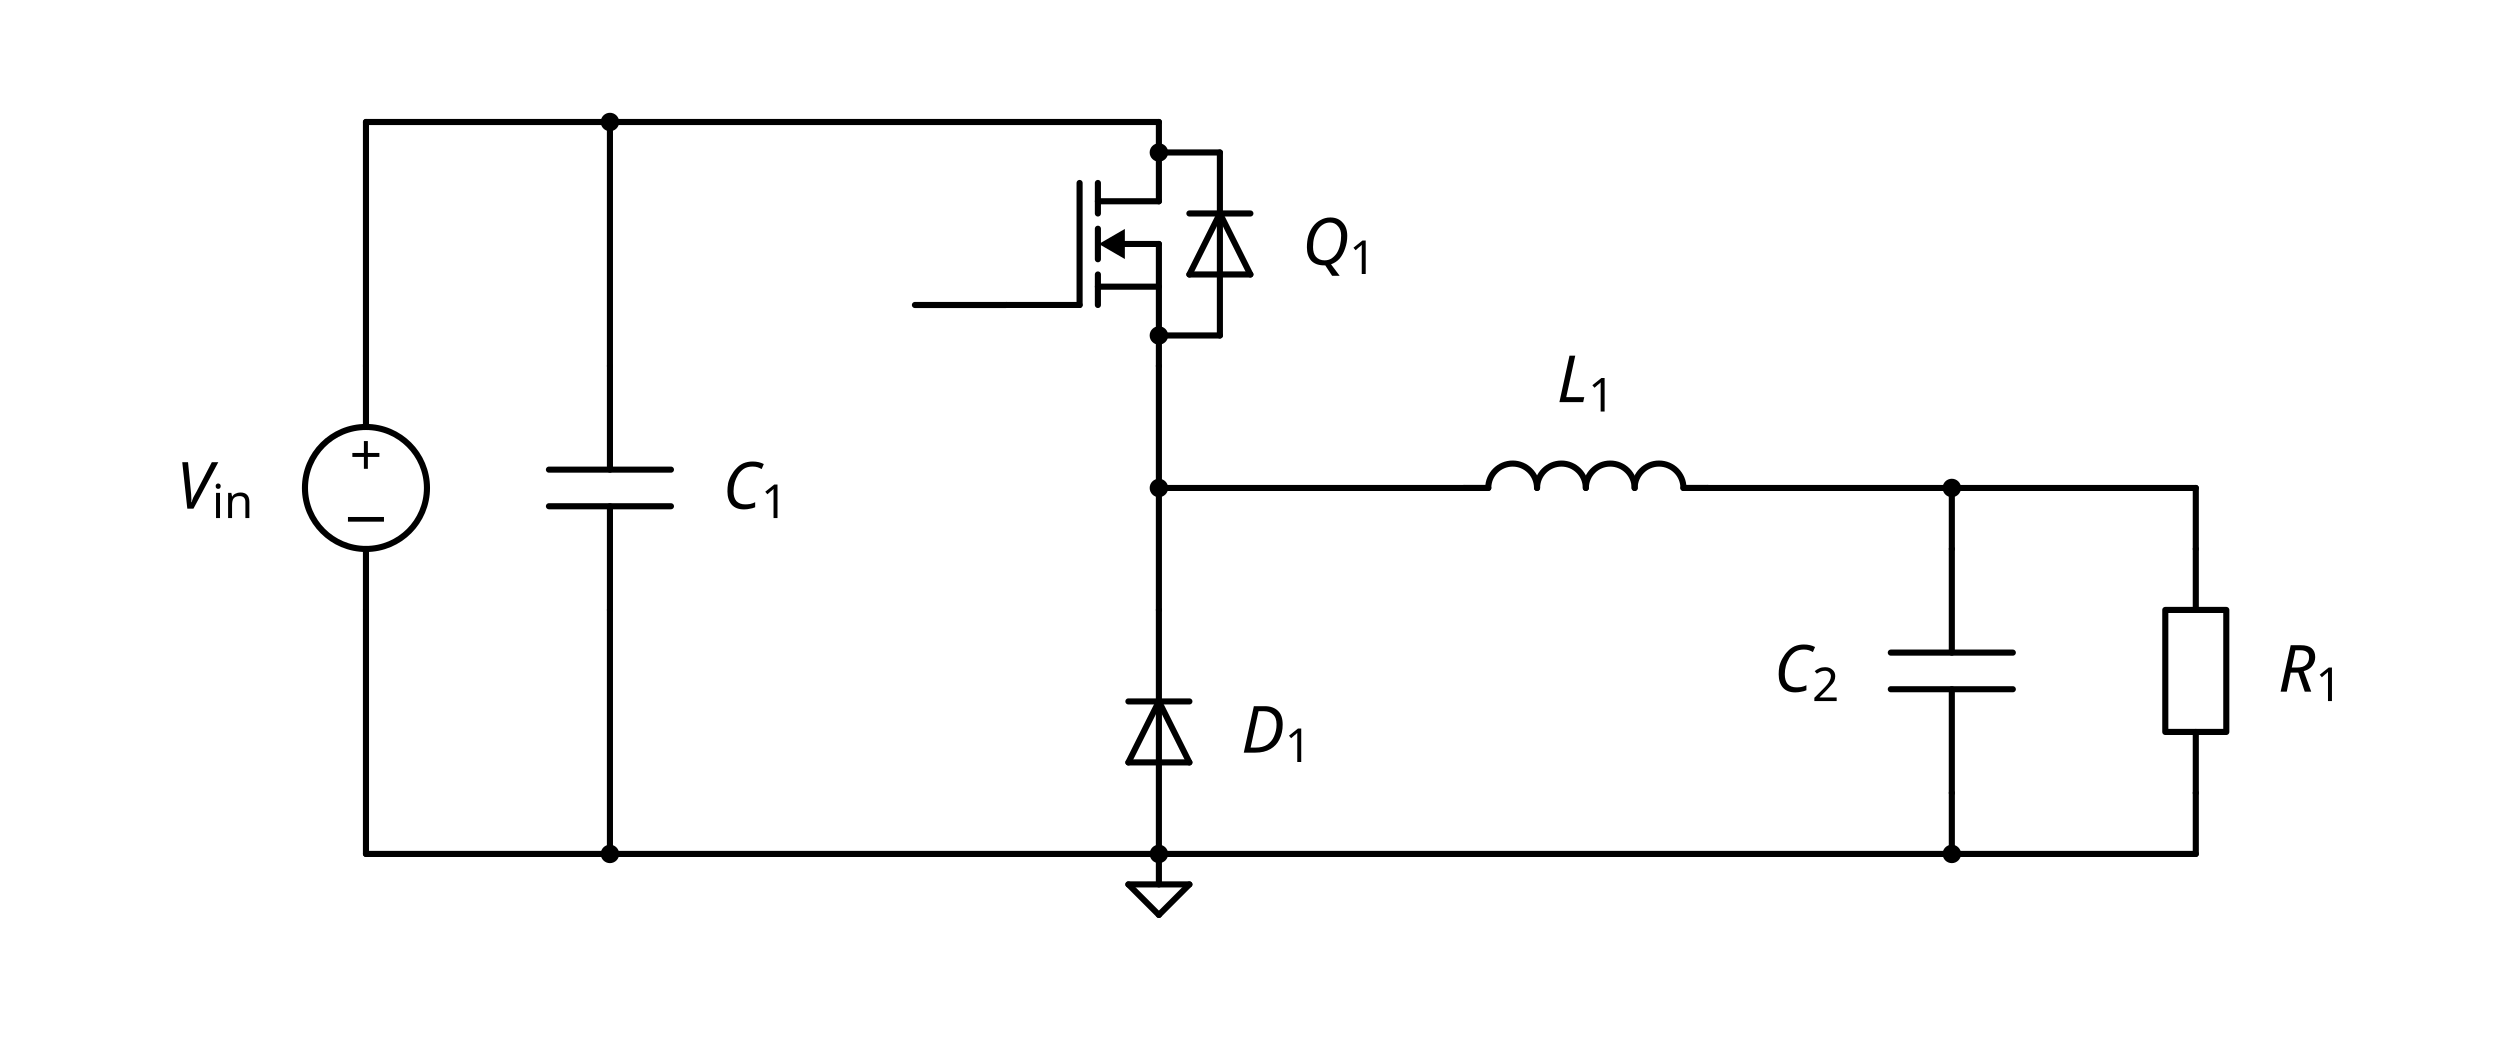
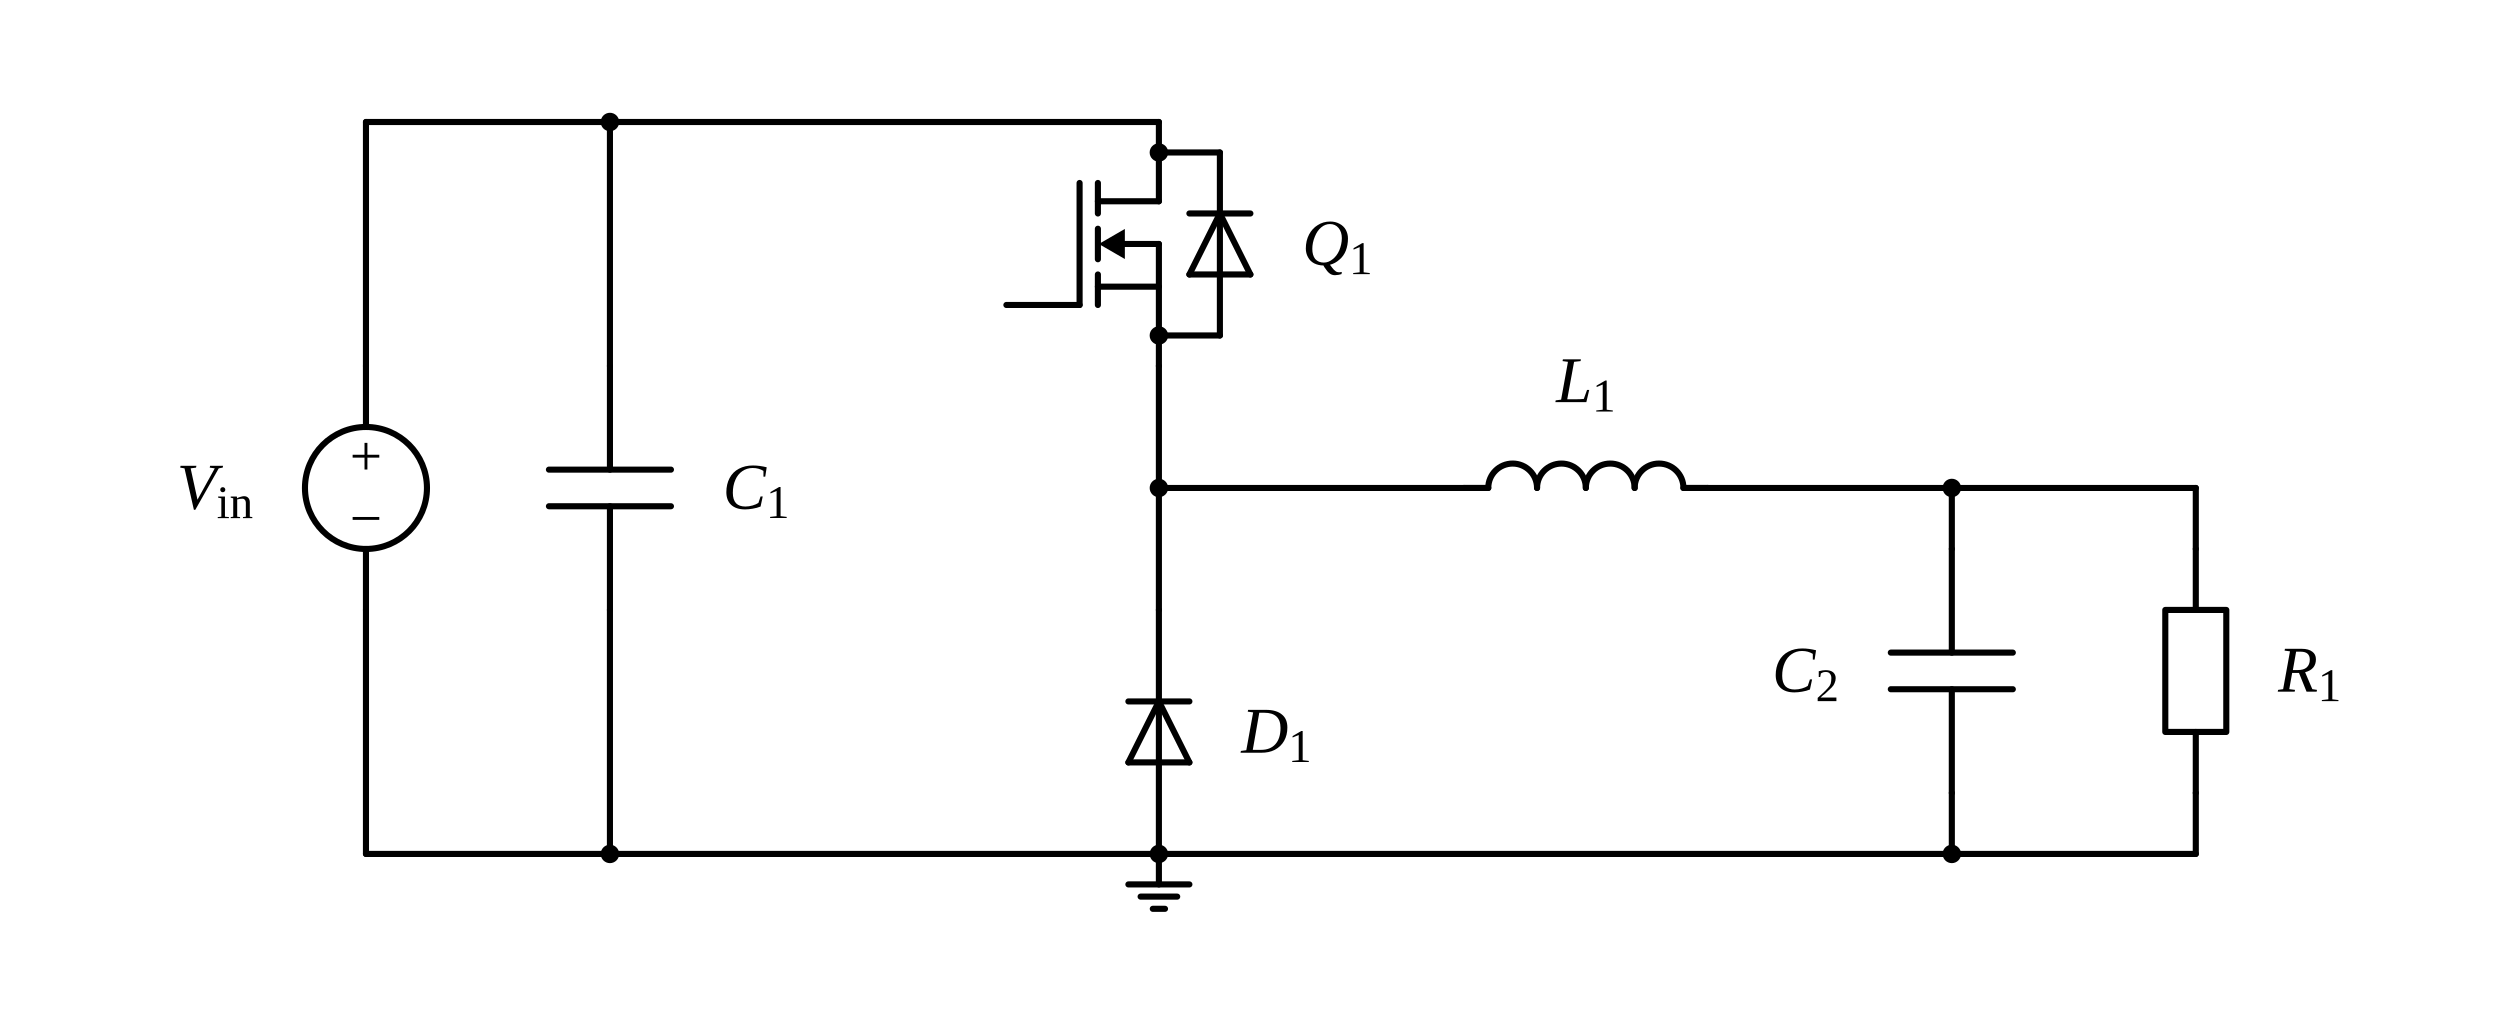
- <svg xmlns="http://www.w3.org/2000/svg" xmlns:xlink="http://www.w3.org/1999/xlink" width="108.446mm" height="44.979mm" viewBox="0 0 108.446 44.979" version="1.1">
+ <svg xmlns="http://www.w3.org/2000/svg" xmlns:xlink="http://www.w3.org/1999/xlink" width="108.446mm" height="44.715mm" viewBox="0 0 108.446 44.715" version="1.1">
  <defs>
    <marker style="overflow:visible" id="TriangleInM-68-36-8" refX="0" refY="0" orient="auto">
      <path transform="scale(-0.4)" style="fill:context-stroke;fill-rule:evenodd;stroke:context-stroke;stroke-width:1pt" d="M 5.77,0 -2.88,5 V -5 Z" id="path5871-92-75-3" />
    </marker>
    <g id="sym-vsource" transform="translate(-60.854,-78.7185)">
      <path style="fill:none;stroke:#000000;stroke-width:0.265px;stroke-linecap:round;stroke-linejoin:miter;stroke-opacity:1" d="m 60.854,81.365 v 2.646" id="path6382-6" />
      <circle style="opacity:1;fill:none;fill-opacity:1;stroke:#000000;stroke-width:0.265;stroke-linecap:round;stroke-linejoin:round;stroke-miterlimit:4;stroke-dasharray:none;stroke-dashoffset:0;stroke-opacity:1;paint-order:normal" id="path6384-7" cx="60.854" cy="78.719" r="2.646" />
      <path style="fill:none;stroke:#000000;stroke-width:0.265px;stroke-linecap:round;stroke-linejoin:miter;stroke-opacity:1" d="m 60.854,73.427 v 2.646" id="path6382-6-5" />
    </g>
    <g id="sym-cap" transform="translate(-30.427,18.5205)">
      <path style="fill:none;stroke:#000000;stroke-width:0.265px;stroke-linecap:round;stroke-linejoin:miter;stroke-opacity:1" d="m 30.427,-23.812 v 4.498" id="path5835" />
      <path style="fill:none;stroke:#000000;stroke-width:0.265px;stroke-linecap:round;stroke-linejoin:miter;stroke-opacity:1" d="m 30.427,-17.727 v 4.498" id="path5839" />
      <path style="fill:none;stroke:#000000;stroke-width:0.265px;stroke-linecap:round;stroke-linejoin:miter;stroke-opacity:1" d="m 27.781,-19.315 h 5.292" id="path5841" />
      <path style="fill:none;stroke:#000000;stroke-width:0.265px;stroke-linecap:round;stroke-linejoin:miter;stroke-opacity:1" d="m 27.781,-17.727 h 5.292" id="path5843" />
    </g>
    <g id="sym-nmos" transform="translate(-33.073,-15.875)">
      <path style="fill:none;stroke:#000000;stroke-width:0.265px;stroke-linecap:round;stroke-linejoin:miter;stroke-opacity:1" d="m 35.719,14.552 1.323,2.646" id="path5654-7-3-5" />
      <path style="fill:none;stroke:#000000;stroke-width:0.265px;stroke-linecap:round;stroke-linejoin:miter;stroke-opacity:1" d="m 34.396,17.198 1.323,-2.646" id="path5657-5-0-6" />
      <path style="fill:none;stroke:#000000;stroke-width:0.265px;stroke-linecap:round;stroke-linejoin:miter;stroke-opacity:1" d="M 37.042,17.198 H 34.396" id="path5659-35-7-29" />
      <path style="fill:none;stroke:#000000;stroke-width:0.265px;stroke-linecap:round;stroke-linejoin:miter;stroke-opacity:1" d="m 34.396,14.552 h 2.646" id="path5661-6-8-1" />
      <path style="fill:none;stroke:#000000;stroke-width:0.265px;stroke-linecap:round;stroke-linejoin:miter;stroke-opacity:1" d="m 33.073,19.844 h 2.646" id="path6285-6-2" />
      <path style="fill:none;stroke:#000000;stroke-width:0.265px;stroke-linecap:round;stroke-linejoin:miter;stroke-opacity:1" d="M 35.719,11.906 H 33.073" id="path6287-8-7" />
      <path style="fill:none;stroke:#000000;stroke-width:0.265px;stroke-linecap:round;stroke-linejoin:miter;stroke-opacity:1" d="m 33.073,10.583 v 3.44" id="path6289-8-0-4" />
      <path style="fill:none;stroke:#000000;stroke-width:0.265px;stroke-linecap:round;stroke-linejoin:miter;stroke-opacity:1" d="m 33.073,21.167 v -5.292" id="path6291-4-9-8" />
      <path style="fill:none;stroke:#000000;stroke-width:0.265;stroke-linecap:round;stroke-linejoin:miter;stroke-miterlimit:4;stroke-dasharray:none;stroke-opacity:1" d="m 35.719,19.844 -1e-6,-7.937" id="path6308-0-3" />
      <path style="fill:none;stroke:#000000;stroke-width:0.265px;stroke-linecap:round;stroke-linejoin:miter;stroke-opacity:1" d="m 30.427,17.198 v 1.323" id="path11092-6-1" />
      <path style="fill:none;stroke:#000000;stroke-width:0.265px;stroke-linecap:round;stroke-linejoin:miter;stroke-opacity:1" d="m 29.633,18.521 v -5.292" id="path11094-0-2" />
      <path style="fill:none;stroke:#000000;stroke-width:0.265px;stroke-linecap:round;stroke-linejoin:miter;stroke-opacity:1" d="m 26.458,18.521 3.175,2e-5" id="path11096-62-8" />
      <path style="fill:none;stroke:#000000;stroke-width:0.265px;stroke-linecap:round;stroke-linejoin:miter;stroke-opacity:1" d="m 30.427,17.727 h 2.646" id="path11100-61-9" />
      <path style="fill:none;stroke:#000000;stroke-width:0.265px;stroke-linecap:round;stroke-linejoin:miter;stroke-opacity:1" d="m 30.427,14.023 h 2.646" id="path11102-8-3" />
      <path style="fill:none;stroke:#000000;stroke-width:0.265;stroke-linecap:round;stroke-linejoin:round;stroke-miterlimit:4;stroke-dasharray:none;stroke-opacity:1;marker-start:url(#TriangleInM-68-36-8)" d="m 31.221,15.875 h 1.852" id="path5718-7-5-66-7-68" />
      <path style="fill:none;stroke:#000000;stroke-width:0.265px;stroke-linecap:round;stroke-linejoin:miter;stroke-opacity:1" d="m 30.427,15.214 v 1.323" id="path11092-6-9-0" />
      <path style="fill:none;stroke:#000000;stroke-width:0.265px;stroke-linecap:round;stroke-linejoin:miter;stroke-opacity:1" d="m 30.427,13.229 v 1.323" id="path11092-6-2-2" />
      <ellipse ry="0.399" rx="0.401" cy="19.844" cx="33.073" id="path5953-3-67-3" style="opacity:1;fill:#000000;fill-opacity:1;stroke:none;stroke-width:0.256;stroke-linecap:round;stroke-linejoin:round;stroke-miterlimit:4;stroke-dasharray:none;stroke-dashoffset:0;stroke-opacity:1;paint-order:normal" />
      <ellipse ry="0.399" rx="0.401" cy="11.906" cx="33.073" id="path5953-3-67-56" style="opacity:1;fill:#000000;fill-opacity:1;stroke:none;stroke-width:0.256;stroke-linecap:round;stroke-linejoin:round;stroke-miterlimit:4;stroke-dasharray:none;stroke-dashoffset:0;stroke-opacity:1;paint-order:normal" />
    </g>
    <g id="sym-diode" transform="translate(-80.698,-70.7815)">
      <path style="fill:none;stroke:#000000;stroke-width:0.265px;stroke-linecap:round;stroke-linejoin:miter;stroke-opacity:1" d="m 80.698,69.458 1.323,2.646" id="path5654" />
      <path style="fill:none;stroke:#000000;stroke-width:0.265px;stroke-linecap:round;stroke-linejoin:miter;stroke-opacity:1" d="M 79.375,72.104 80.698,69.458" id="path5657" />
      <path style="fill:none;stroke:#000000;stroke-width:0.265px;stroke-linecap:round;stroke-linejoin:miter;stroke-opacity:1" d="M 82.021,72.104 H 79.375" id="path5659" />
      <path style="fill:none;stroke:#000000;stroke-width:0.265px;stroke-linecap:round;stroke-linejoin:miter;stroke-opacity:1" d="m 79.375,69.458 h 2.646" id="path5661" />
      <path style="fill:none;stroke:#000000;stroke-width:0.265px;stroke-linecap:round;stroke-linejoin:miter;stroke-opacity:1" d="M 80.698,65.49 V 76.073" id="path13412" />
    </g>
-     <g id="sym-gnd" transform="translate(-31.884,-96.578)">
-       <path style="fill:none;stroke:#000000;stroke-width:0.265;stroke-linecap:round;stroke-linejoin:round;stroke-miterlimit:4;stroke-dasharray:none;stroke-opacity:1" d="m 31.884,97.901 v -1.323" id="path6312" />
-       <path style="fill:none;stroke:#000000;stroke-width:0.265px;stroke-linecap:round;stroke-linejoin:miter;stroke-opacity:1" d="m 30.561,97.901 h 2.646" id="path6314" />
-       <path style="fill:none;stroke:#000000;stroke-width:0.265px;stroke-linecap:round;stroke-linejoin:miter;stroke-opacity:1" d="m 31.884,99.224 1.323,-1.323" id="path6316" />
-       <path style="fill:none;stroke:#000000;stroke-width:0.265px;stroke-linecap:round;stroke-linejoin:miter;stroke-opacity:1" d="m 30.561,97.901 1.323,1.323" id="path6318" />
+     <g id="sym-power_ground" transform="translate(-37.175,-96.578)">
+       <path style="fill:none;stroke:#000000;stroke-width:0.265px;stroke-linecap:round;stroke-linejoin:miter;stroke-opacity:1" d="m 35.852,97.901 h 2.646" id="path6320" />
+       <path style="fill:none;stroke:#000000;stroke-width:0.265px;stroke-linecap:round;stroke-linejoin:miter;stroke-opacity:1" d="m 36.382,98.43 h 1.587" id="path6322" />
+       <path style="fill:none;stroke:#000000;stroke-width:0.265px;stroke-linecap:round;stroke-linejoin:miter;stroke-opacity:1" d="m 36.911,98.959 h 0.529" id="path6324" />
+       <path style="fill:none;stroke:#000000;stroke-width:0.265px;stroke-linecap:round;stroke-linejoin:miter;stroke-opacity:1" d="m 37.175,96.578 v 1.323" id="path6326" />
    </g>
    <g id="sym-ind" transform="translate(-76.729,-58.875)">
      <path style="opacity:1;fill:none;fill-opacity:1;stroke:#000000;stroke-width:0.265;stroke-linecap:round;stroke-linejoin:round;stroke-miterlimit:4;stroke-dasharray:none;stroke-dashoffset:0;stroke-opacity:1;paint-order:normal" id="path6410" d="m 76.729,60.992 a 1.058,1.058 0 0 1 1.058,1.058 1.058,1.058 0 0 1 -1.058,1.058" />
      <path style="opacity:1;fill:none;fill-opacity:1;stroke:#000000;stroke-width:0.265;stroke-linecap:round;stroke-linejoin:round;stroke-miterlimit:4;stroke-dasharray:none;stroke-dashoffset:0;stroke-opacity:1;paint-order:normal" id="path6410-6" d="m 76.729,58.875 a 1.058,1.058 0 0 1 1.058,1.058 1.058,1.058 0 0 1 -1.058,1.058" />
      <path style="opacity:1;fill:none;fill-opacity:1;stroke:#000000;stroke-width:0.265;stroke-linecap:round;stroke-linejoin:round;stroke-miterlimit:4;stroke-dasharray:none;stroke-dashoffset:0;stroke-opacity:1;paint-order:normal" id="path6410-2" d="m 76.729,56.758 a 1.058,1.058 0 0 1 1.058,1.058 1.058,1.058 0 0 1 -1.058,1.058" />
      <path style="opacity:1;fill:none;fill-opacity:1;stroke:#000000;stroke-width:0.265;stroke-linecap:round;stroke-linejoin:round;stroke-miterlimit:4;stroke-dasharray:none;stroke-dashoffset:0;stroke-opacity:1;paint-order:normal" id="path6410-61" d="m 76.729,54.642 a 1.058,1.058 0 0 1 1.058,1.058 1.058,1.058 0 0 1 -1.058,1.058" />
      <path style="fill:none;stroke:#000000;stroke-width:0.265px;stroke-linecap:round;stroke-linejoin:miter;stroke-opacity:1" d="M 76.729,64.167 V 63.108" id="path6448" />
      <path style="fill:none;stroke:#000000;stroke-width:0.265px;stroke-linecap:round;stroke-linejoin:miter;stroke-opacity:1" d="m 76.729,53.583 v 1.058" id="path6450" />
    </g>
    <g id="sym-res" transform="translate(-30.427,95.9065)">
      <path style="fill:none;stroke:#000000;stroke-width:0.265px;stroke-linecap:round;stroke-linejoin:miter;stroke-opacity:1" d="M 30.427,-90.615 V -93.26" id="path19526" />
      <path style="fill:none;stroke:#000000;stroke-width:0.265px;stroke-linecap:round;stroke-linejoin:miter;stroke-opacity:1" d="m 30.427,-98.552 v -2.646" id="path19528" />
      <path style="fill:none;stroke:#000000;stroke-width:0.265px;stroke-linecap:round;stroke-linejoin:round;stroke-opacity:1" d="m 29.104,-95.906 v -2.646 h 2.646 v 5.292 h -2.646 v -2.646" id="path19530" />
    </g>
  </defs>
  <g id="schematic">
    <use xlink:href="#sym-vsource" transform="translate(15.875,21.16667)" />
-     <text x="15.875" y="20.617" text-anchor="middle" style="font-style:normal;font-weight:normal;font-size:2.5px;font-family:sans-serif;fill:#000000;stroke:none">
-       <tspan x="15.875" y="20.617">+</tspan>
+     <text x="15.875" y="20.617" text-anchor="middle" style="font-style:normal;font-weight:400;font-size:2.5px;font-family:'Times New Roman',Times,serif;fill:#000000;stroke:none">
+       <tspan x="15.875" y="20.617" style="font-family:'Times New Roman',Times,serif;font-weight:400">+</tspan>
    </text>
-     <text x="15.875" y="23.317" text-anchor="middle" style="font-style:normal;font-weight:normal;font-size:2.5px;font-family:sans-serif;fill:#000000;stroke:none">
-       <tspan x="15.875" y="23.317">−</tspan>
+     <text x="15.875" y="23.317" text-anchor="middle" style="font-style:normal;font-weight:400;font-size:2.5px;font-family:'Times New Roman',Times,serif;fill:#000000;stroke:none">
+       <tspan x="15.875" y="23.317" style="font-family:'Times New Roman',Times,serif;font-weight:400">−</tspan>
    </text>
    <use xlink:href="#sym-cap" transform="translate(26.45833,21.16667)" />
    <use xlink:href="#sym-nmos" transform="translate(50.27083,10.58333)" />
    <use xlink:href="#sym-diode" transform="translate(50.27083,31.75)" />
-     <use xlink:href="#sym-gnd" transform="translate(50.27083,37.04167)" />
+     <use xlink:href="#sym-power_ground" transform="translate(50.27083,37.04167)" />
    <use xlink:href="#sym-ind" transform="translate(68.79167,21.16667) rotate(-90)" />
    <use xlink:href="#sym-cap" transform="translate(84.66667,29.10417)" />
    <use xlink:href="#sym-res" transform="translate(95.25,29.10417)" />
    <path d="M 15.875,5.292 L 50.271,5.292" style="fill:none;stroke:#000000;stroke-width:0.265;stroke-linecap:round;stroke-linejoin:miter" />
    <path d="M 15.875,15.875 L 15.875,5.292" style="fill:none;stroke:#000000;stroke-width:0.265;stroke-linecap:round;stroke-linejoin:miter" />
    <path d="M 26.458,15.875 L 26.458,5.292" style="fill:none;stroke:#000000;stroke-width:0.265;stroke-linecap:round;stroke-linejoin:miter" />
    <circle cx="26.458" cy="5.292" r="0.4" style="fill:#000000;stroke:none" />
    <path d="M 50.271,15.875 L 50.271,26.458" style="fill:none;stroke:#000000;stroke-width:0.265;stroke-linecap:round;stroke-linejoin:miter" />
    <path d="M 63.5,21.167 L 50.271,21.167" style="fill:none;stroke:#000000;stroke-width:0.265;stroke-linecap:round;stroke-linejoin:miter" />
    <circle cx="50.271" cy="21.167" r="0.4" style="fill:#000000;stroke:none" />
    <path d="M 74.083,21.167 L 95.25,21.167" style="fill:none;stroke:#000000;stroke-width:0.265;stroke-linecap:round;stroke-linejoin:miter" />
    <path d="M 84.667,23.812 L 84.667,21.167" style="fill:none;stroke:#000000;stroke-width:0.265;stroke-linecap:round;stroke-linejoin:miter" />
    <path d="M 95.25,23.812 L 95.25,21.167" style="fill:none;stroke:#000000;stroke-width:0.265;stroke-linecap:round;stroke-linejoin:miter" />
    <circle cx="84.667" cy="21.167" r="0.4" style="fill:#000000;stroke:none" />
    <path d="M 15.875,37.042 L 95.25,37.042" style="fill:none;stroke:#000000;stroke-width:0.265;stroke-linecap:round;stroke-linejoin:miter" />
    <path d="M 15.875,26.458 L 15.875,37.042" style="fill:none;stroke:#000000;stroke-width:0.265;stroke-linecap:round;stroke-linejoin:miter" />
    <path d="M 26.458,26.458 L 26.458,37.042" style="fill:none;stroke:#000000;stroke-width:0.265;stroke-linecap:round;stroke-linejoin:miter" />
    <path d="M 84.667,34.396 L 84.667,37.042" style="fill:none;stroke:#000000;stroke-width:0.265;stroke-linecap:round;stroke-linejoin:miter" />
    <path d="M 95.25,34.396 L 95.25,37.042" style="fill:none;stroke:#000000;stroke-width:0.265;stroke-linecap:round;stroke-linejoin:miter" />
    <circle cx="26.458" cy="37.042" r="0.4" style="fill:#000000;stroke:none" />
    <circle cx="84.667" cy="37.042" r="0.4" style="fill:#000000;stroke:none" />
    <circle cx="50.271" cy="37.042" r="0.4" style="fill:#000000;stroke:none" />
-     <path d="M 43.656,13.23 L 39.688,13.23" style="fill:none;stroke:#000000;stroke-width:0.265;stroke-linecap:round;stroke-linejoin:miter" />
-     <text x="10.98" y="22.067" text-anchor="end" style="font-style:italic;font-weight:normal;font-size:2.822px;font-family:sans-serif;fill:#000000;stroke:none">
-       <tspan x="10.98" y="22.067">V<tspan style="font-size:2.032px;baseline-shift:sub;font-style:normal">in</tspan>
+     <text x="10.98" y="22.067" text-anchor="end" style="font-style:italic;font-weight:400;font-size:2.822px;font-family:'Times New Roman',Times,serif;fill:#000000;stroke:none">
+       <tspan x="10.98" y="22.067" style="font-family:'Times New Roman',Times,serif;font-weight:400">V<tspan style="font-size:2.032px;baseline-shift:sub;font-style:normal;font-family:'Times New Roman',Times,serif;font-weight:400">in</tspan>
      </tspan>
    </text>
-     <text x="31.353" y="22.066" text-anchor="start" style="font-style:italic;font-weight:normal;font-size:2.822px;font-family:sans-serif;fill:#000000;stroke:none">
-       <tspan x="31.353" y="22.066">C<tspan style="font-size:2.032px;baseline-shift:sub;font-style:normal">1</tspan>
+     <text x="31.353" y="22.066" text-anchor="start" style="font-style:italic;font-weight:400;font-size:2.822px;font-family:'Times New Roman',Times,serif;fill:#000000;stroke:none">
+       <tspan x="31.353" y="22.066" style="font-family:'Times New Roman',Times,serif;font-weight:400">C<tspan style="font-size:2.032px;baseline-shift:sub;font-style:normal;font-family:'Times New Roman',Times,serif;font-weight:400">1</tspan>
      </tspan>
    </text>
-     <text x="56.488" y="11.483" text-anchor="start" style="font-style:italic;font-weight:normal;font-size:2.822px;font-family:sans-serif;fill:#000000;stroke:none">
-       <tspan x="56.488" y="11.483">Q<tspan style="font-size:2.032px;baseline-shift:sub;font-style:normal">1</tspan>
+     <text x="56.488" y="11.483" text-anchor="start" style="font-style:italic;font-weight:400;font-size:2.822px;font-family:'Times New Roman',Times,serif;fill:#000000;stroke:none">
+       <tspan x="56.488" y="11.483" style="font-family:'Times New Roman',Times,serif;font-weight:400">Q<tspan style="font-size:2.032px;baseline-shift:sub;font-style:normal;font-family:'Times New Roman',Times,serif;font-weight:400">1</tspan>
      </tspan>
    </text>
-     <text x="53.843" y="32.65" text-anchor="start" style="font-style:italic;font-weight:normal;font-size:2.822px;font-family:sans-serif;fill:#000000;stroke:none">
-       <tspan x="53.843" y="32.65">D<tspan style="font-size:2.032px;baseline-shift:sub;font-style:normal">1</tspan>
+     <text x="53.843" y="32.65" text-anchor="start" style="font-style:italic;font-weight:400;font-size:2.822px;font-family:'Times New Roman',Times,serif;fill:#000000;stroke:none">
+       <tspan x="53.843" y="32.65" style="font-family:'Times New Roman',Times,serif;font-weight:400">D<tspan style="font-size:2.032px;baseline-shift:sub;font-style:normal;font-family:'Times New Roman',Times,serif;font-weight:400">1</tspan>
      </tspan>
    </text>
-     <text x="68.792" y="17.445" text-anchor="middle" style="font-style:italic;font-weight:normal;font-size:2.822px;font-family:sans-serif;fill:#000000;stroke:none">
-       <tspan x="68.792" y="17.445">L<tspan style="font-size:2.032px;baseline-shift:sub;font-style:normal">1</tspan>
+     <text x="68.792" y="17.445" text-anchor="middle" style="font-style:italic;font-weight:400;font-size:2.822px;font-family:'Times New Roman',Times,serif;fill:#000000;stroke:none">
+       <tspan x="68.792" y="17.445" style="font-family:'Times New Roman',Times,serif;font-weight:400">L<tspan style="font-size:2.032px;baseline-shift:sub;font-style:normal;font-family:'Times New Roman',Times,serif;font-weight:400">1</tspan>
      </tspan>
    </text>
-     <text x="79.772" y="30.004" text-anchor="end" style="font-style:italic;font-weight:normal;font-size:2.822px;font-family:sans-serif;fill:#000000;stroke:none">
-       <tspan x="79.772" y="30.004">C<tspan style="font-size:2.032px;baseline-shift:sub;font-style:normal">2</tspan>
+     <text x="79.772" y="30.004" text-anchor="end" style="font-style:italic;font-weight:400;font-size:2.822px;font-family:'Times New Roman',Times,serif;fill:#000000;stroke:none">
+       <tspan x="79.772" y="30.004" style="font-family:'Times New Roman',Times,serif;font-weight:400">C<tspan style="font-size:2.032px;baseline-shift:sub;font-style:normal;font-family:'Times New Roman',Times,serif;font-weight:400">2</tspan>
      </tspan>
    </text>
-     <text x="98.822" y="30.004" text-anchor="start" style="font-style:italic;font-weight:normal;font-size:2.822px;font-family:sans-serif;fill:#000000;stroke:none">
-       <tspan x="98.822" y="30.004">R<tspan style="font-size:2.032px;baseline-shift:sub;font-style:normal">1</tspan>
+     <text x="98.822" y="30.004" text-anchor="start" style="font-style:italic;font-weight:400;font-size:2.822px;font-family:'Times New Roman',Times,serif;fill:#000000;stroke:none">
+       <tspan x="98.822" y="30.004" style="font-family:'Times New Roman',Times,serif;font-weight:400">R<tspan style="font-size:2.032px;baseline-shift:sub;font-style:normal;font-family:'Times New Roman',Times,serif;font-weight:400">1</tspan>
      </tspan>
    </text>
  </g>
</svg>
